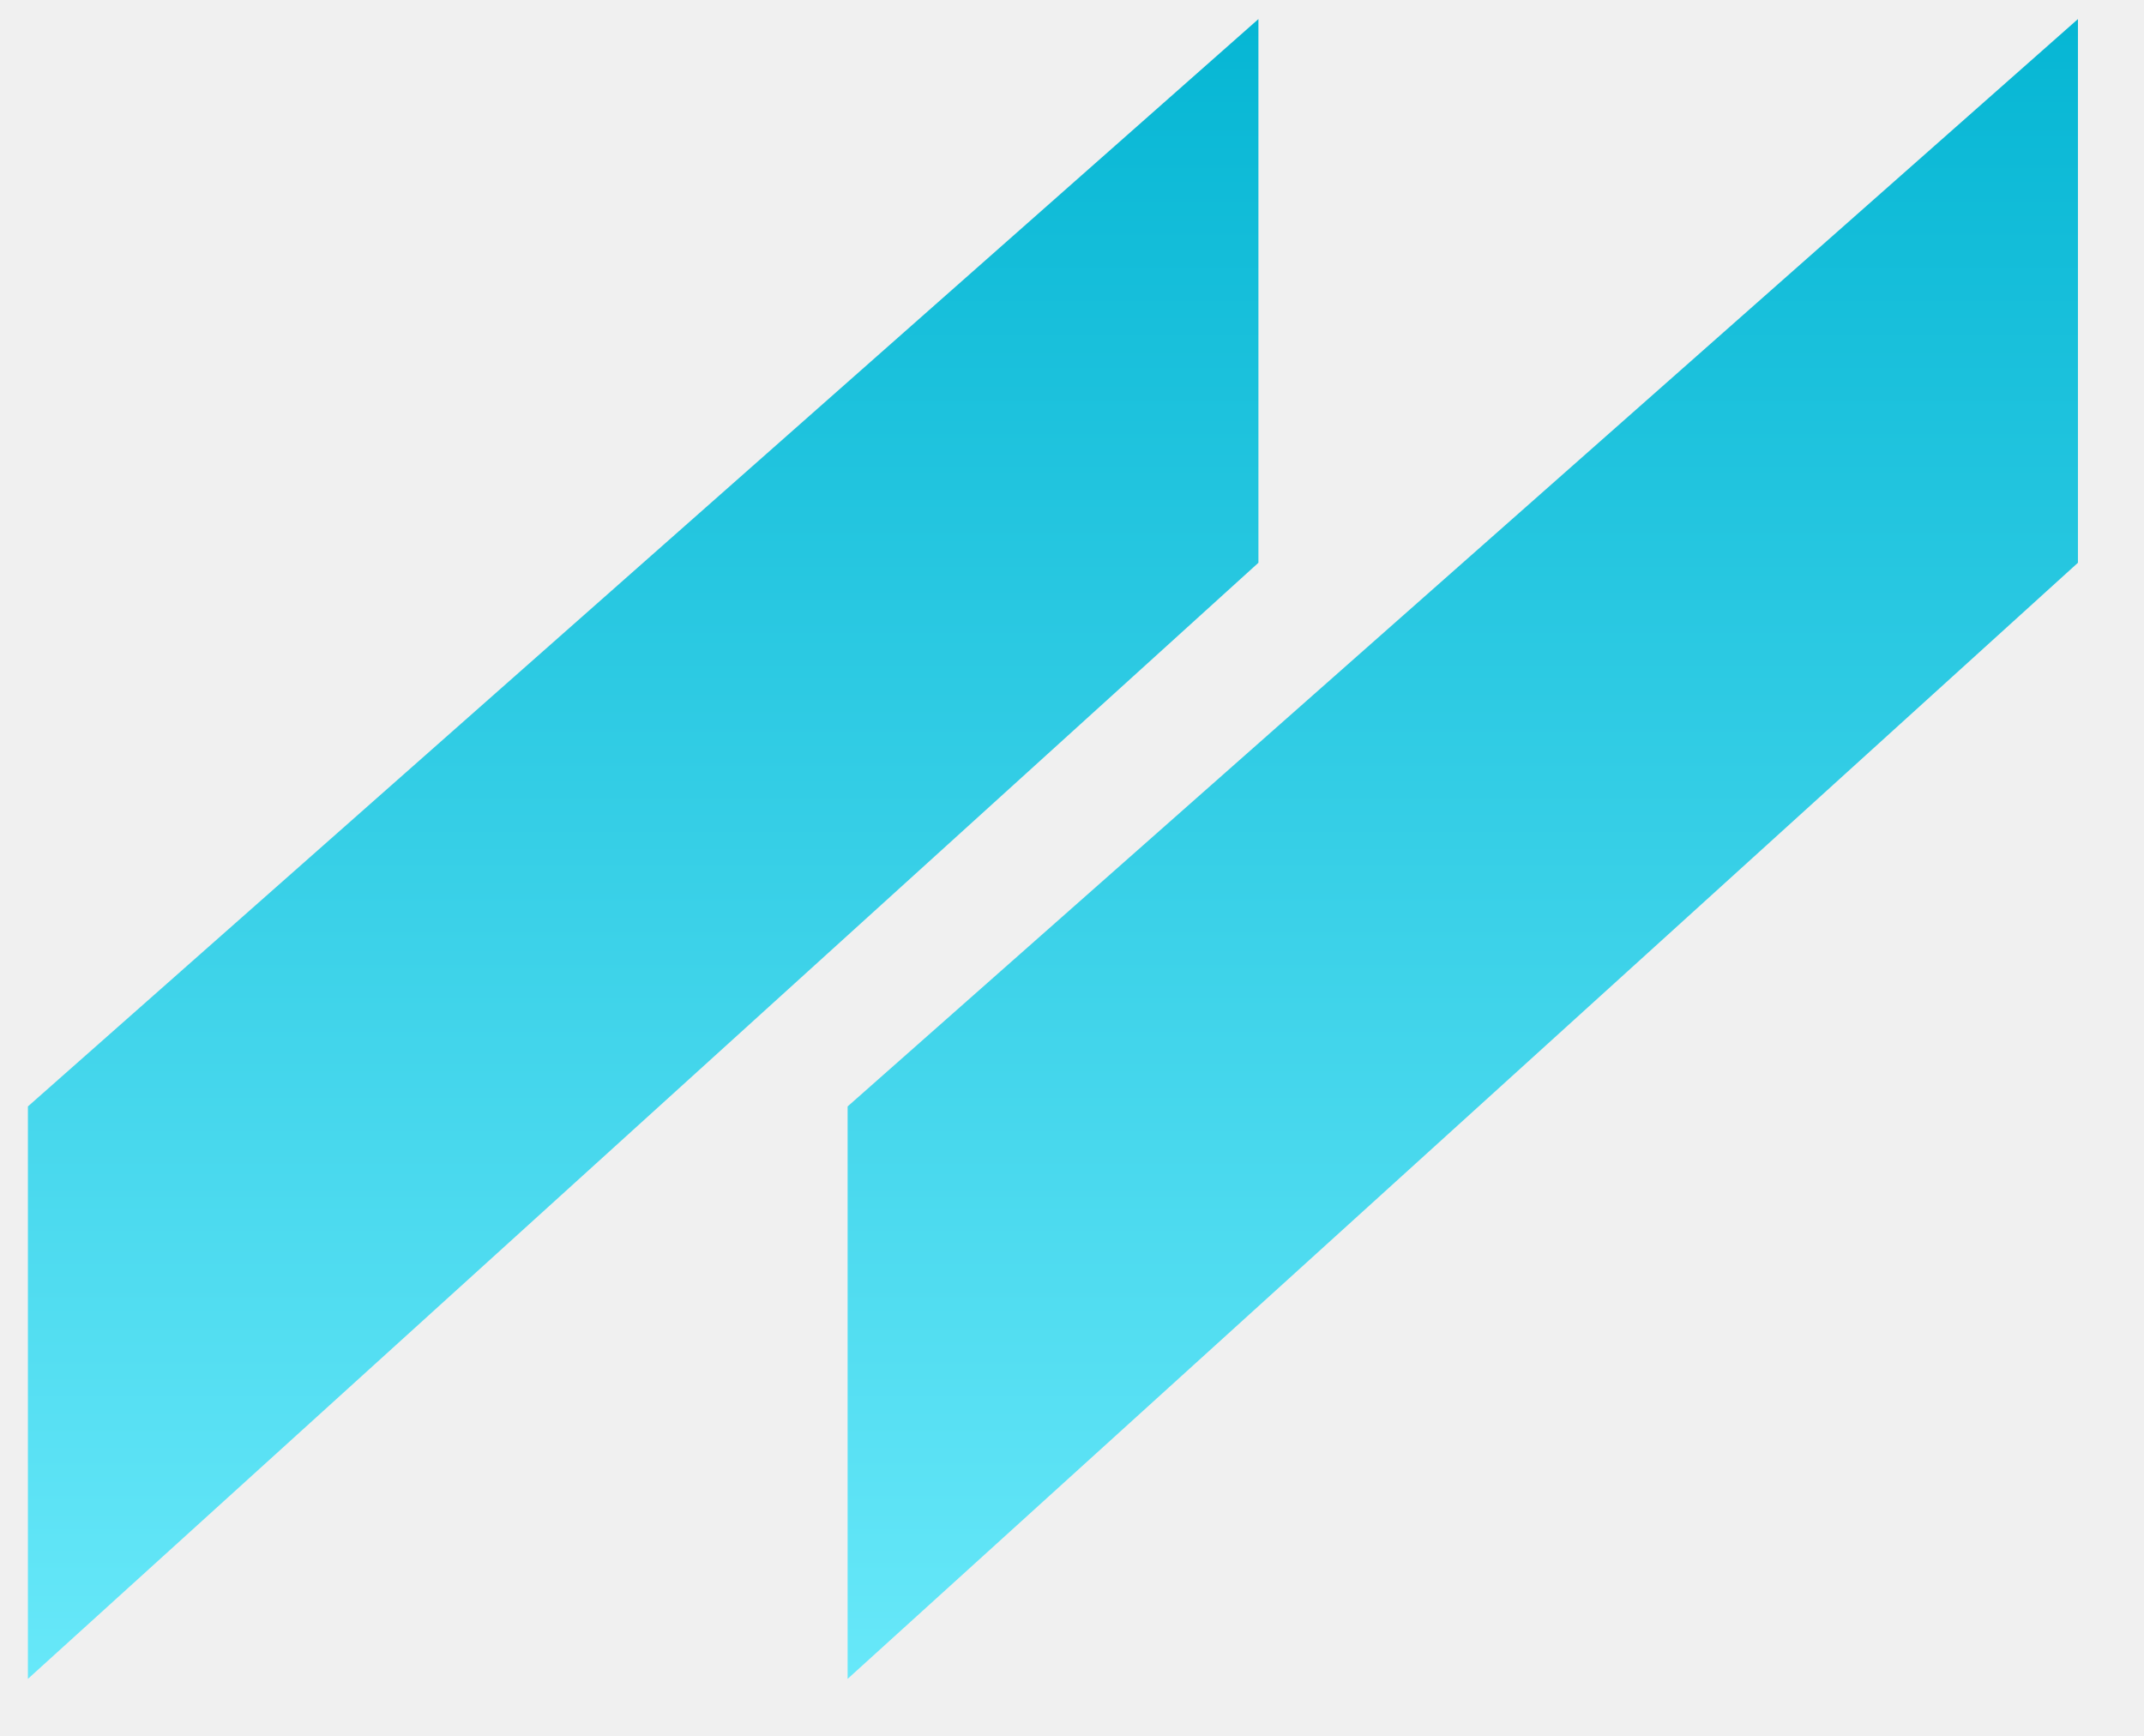
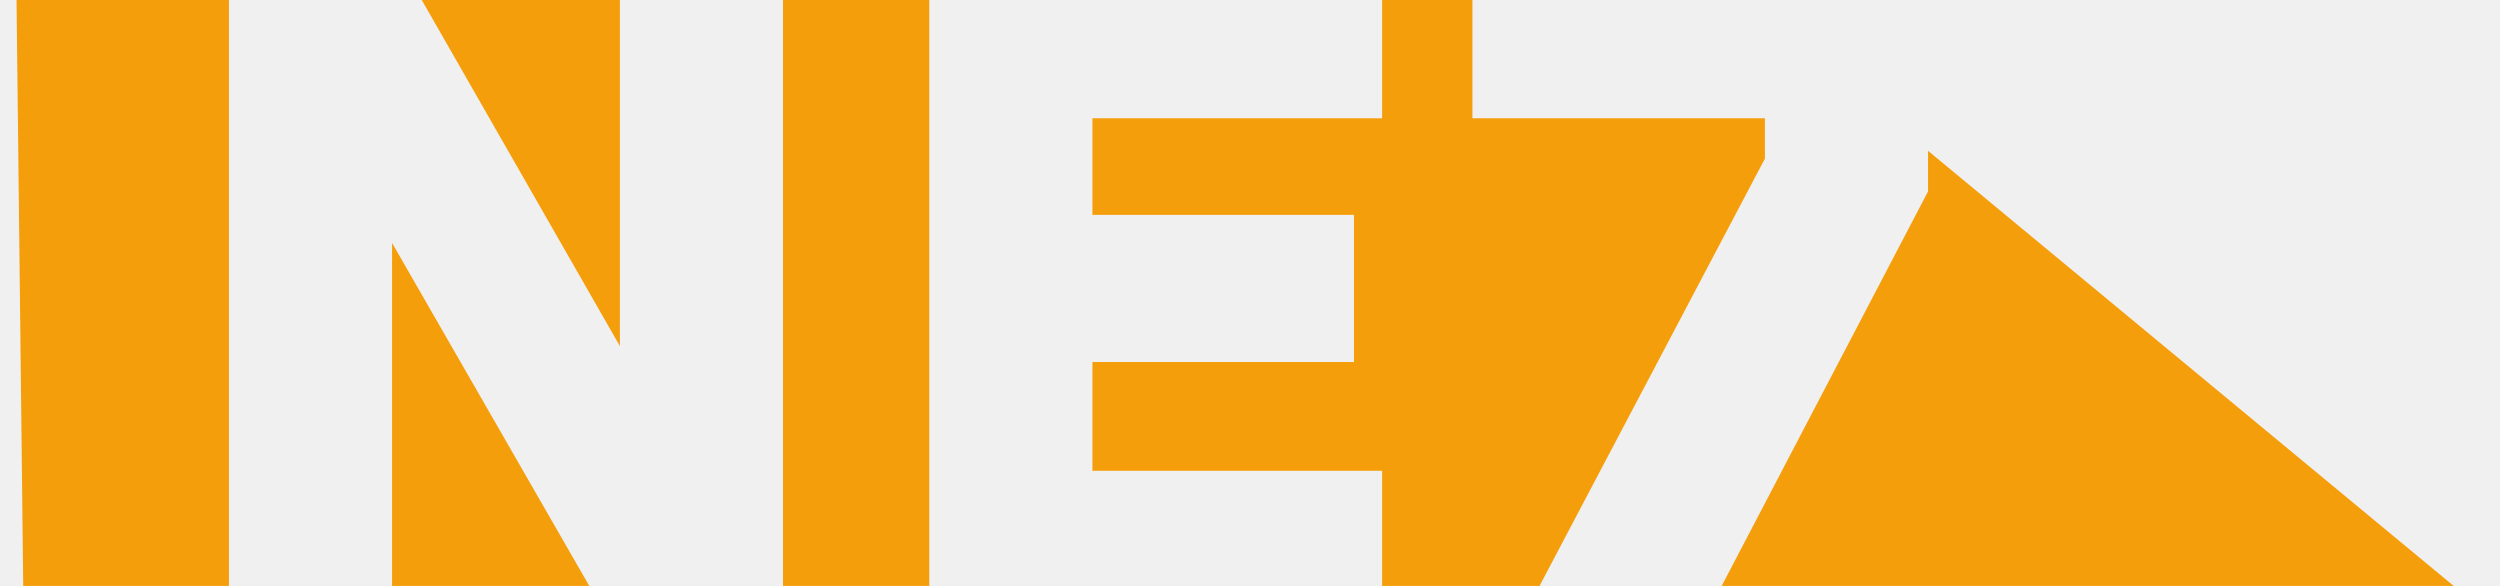
- <svg xmlns="http://www.w3.org/2000/svg" xmlns:xlink="http://www.w3.org/1999/xlink" version="1.1" preserveAspectRatio="xMidYMid meet" viewBox="344.564 330.278 111.737 91.218" width="53.87" height="43.61">
+ <svg xmlns="http://www.w3.org/2000/svg" width="64" height="15" viewBox="0 0 64 15" fill="none">
+   <g clip-path="url(#clip0_3_5)">
+     <path fill-rule="evenodd" clip-rule="evenodd" d="M1.228 70.38L63.98 15.965L49.358 3.861V4.9L43.646 15.82H39.902L39.422 14.98L45.182 4.06V3.028H37.694V-0.74H43.8L0 -37L1.228 70.38ZM5.861 -0.74V15.82H10.037V6.22L15.557 15.82H20.045V-0.74H15.869V8.86L10.373 -0.74H5.861ZM23.79 -0.74V15.82H35.382V12.052H27.966V9.268H34.662V5.5H27.966V3.028H35.382V-0.74H23.79Z" fill="#F59E0B" />
+   </g>
  <defs>
-     <path d="M453.3 331.28L453.3 359.85L388.64 418.5L388.64 388.42L453.3 331.28Z" id="aFZf6T5ED" />
-     <linearGradient id="gradientb2ThqnP5Op" gradientUnits="userSpaceOnUse" x1="420.97" y1="331.28" x2="420.97" y2="418.5">
-       <stop style="stop-color: #06b6d4;stop-opacity: 1" offset="0%" />
-       <stop style="stop-color: #67e8f9;stop-opacity: 1" offset="100%" />
-     </linearGradient>
-     <path d="M410.23 331.28L410.23 359.85L345.56 418.5L345.56 388.42L410.23 331.28Z" id="a9fehgwfM" />
-     <linearGradient id="gradientk1wNV9Ostb" gradientUnits="userSpaceOnUse" x1="377.89" y1="331.28" x2="377.89" y2="418.5">
-       <stop style="stop-color: #06b6d4;stop-opacity: 1" offset="0%" />
-       <stop style="stop-color: #67e8f9;stop-opacity: 1" offset="100%" />
-     </linearGradient>
+     <clipPath id="clip0_3_5">
+       <rect width="64" height="15" fill="white" />
+     </clipPath>
  </defs>
-   <g>
-     <g>
-       <use xlink:href="#aFZf6T5ED" opacity="1" fill="url(#gradientb2ThqnP5Op)" />
-     </g>
-     <g>
-       <use xlink:href="#a9fehgwfM" opacity="1" fill="url(#gradientk1wNV9Ostb)" />
-     </g>
-   </g>
</svg>
